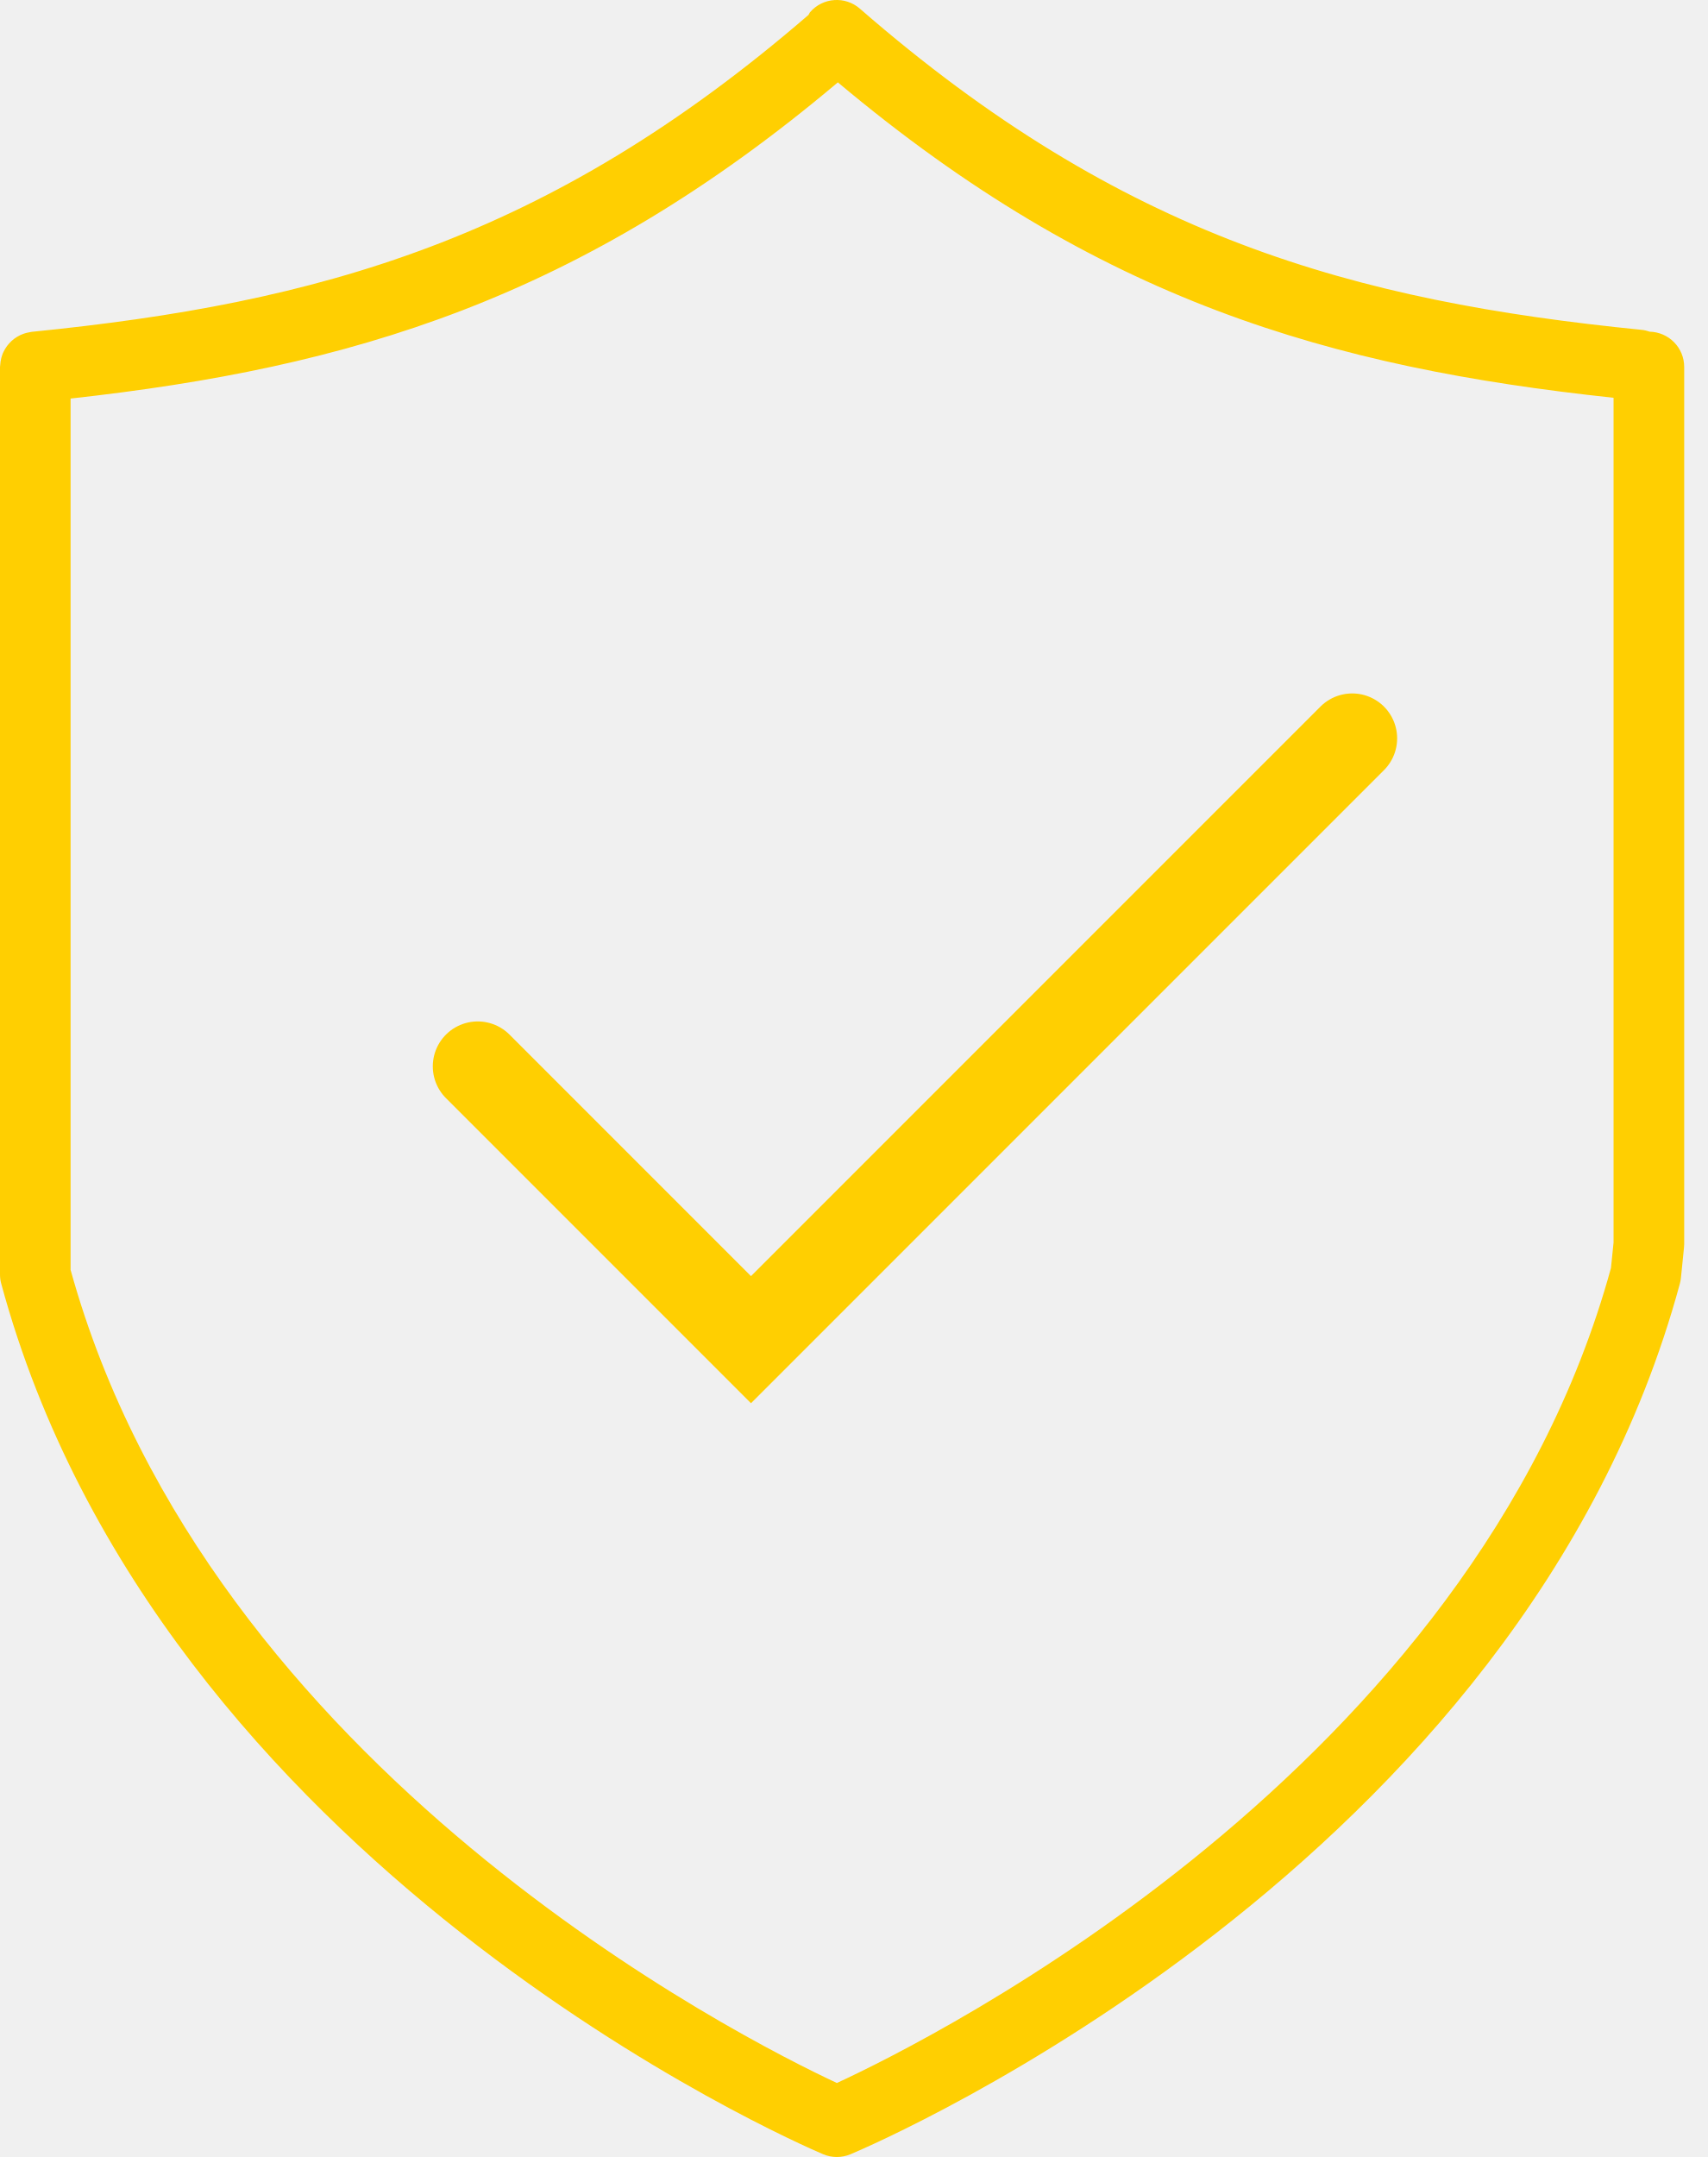
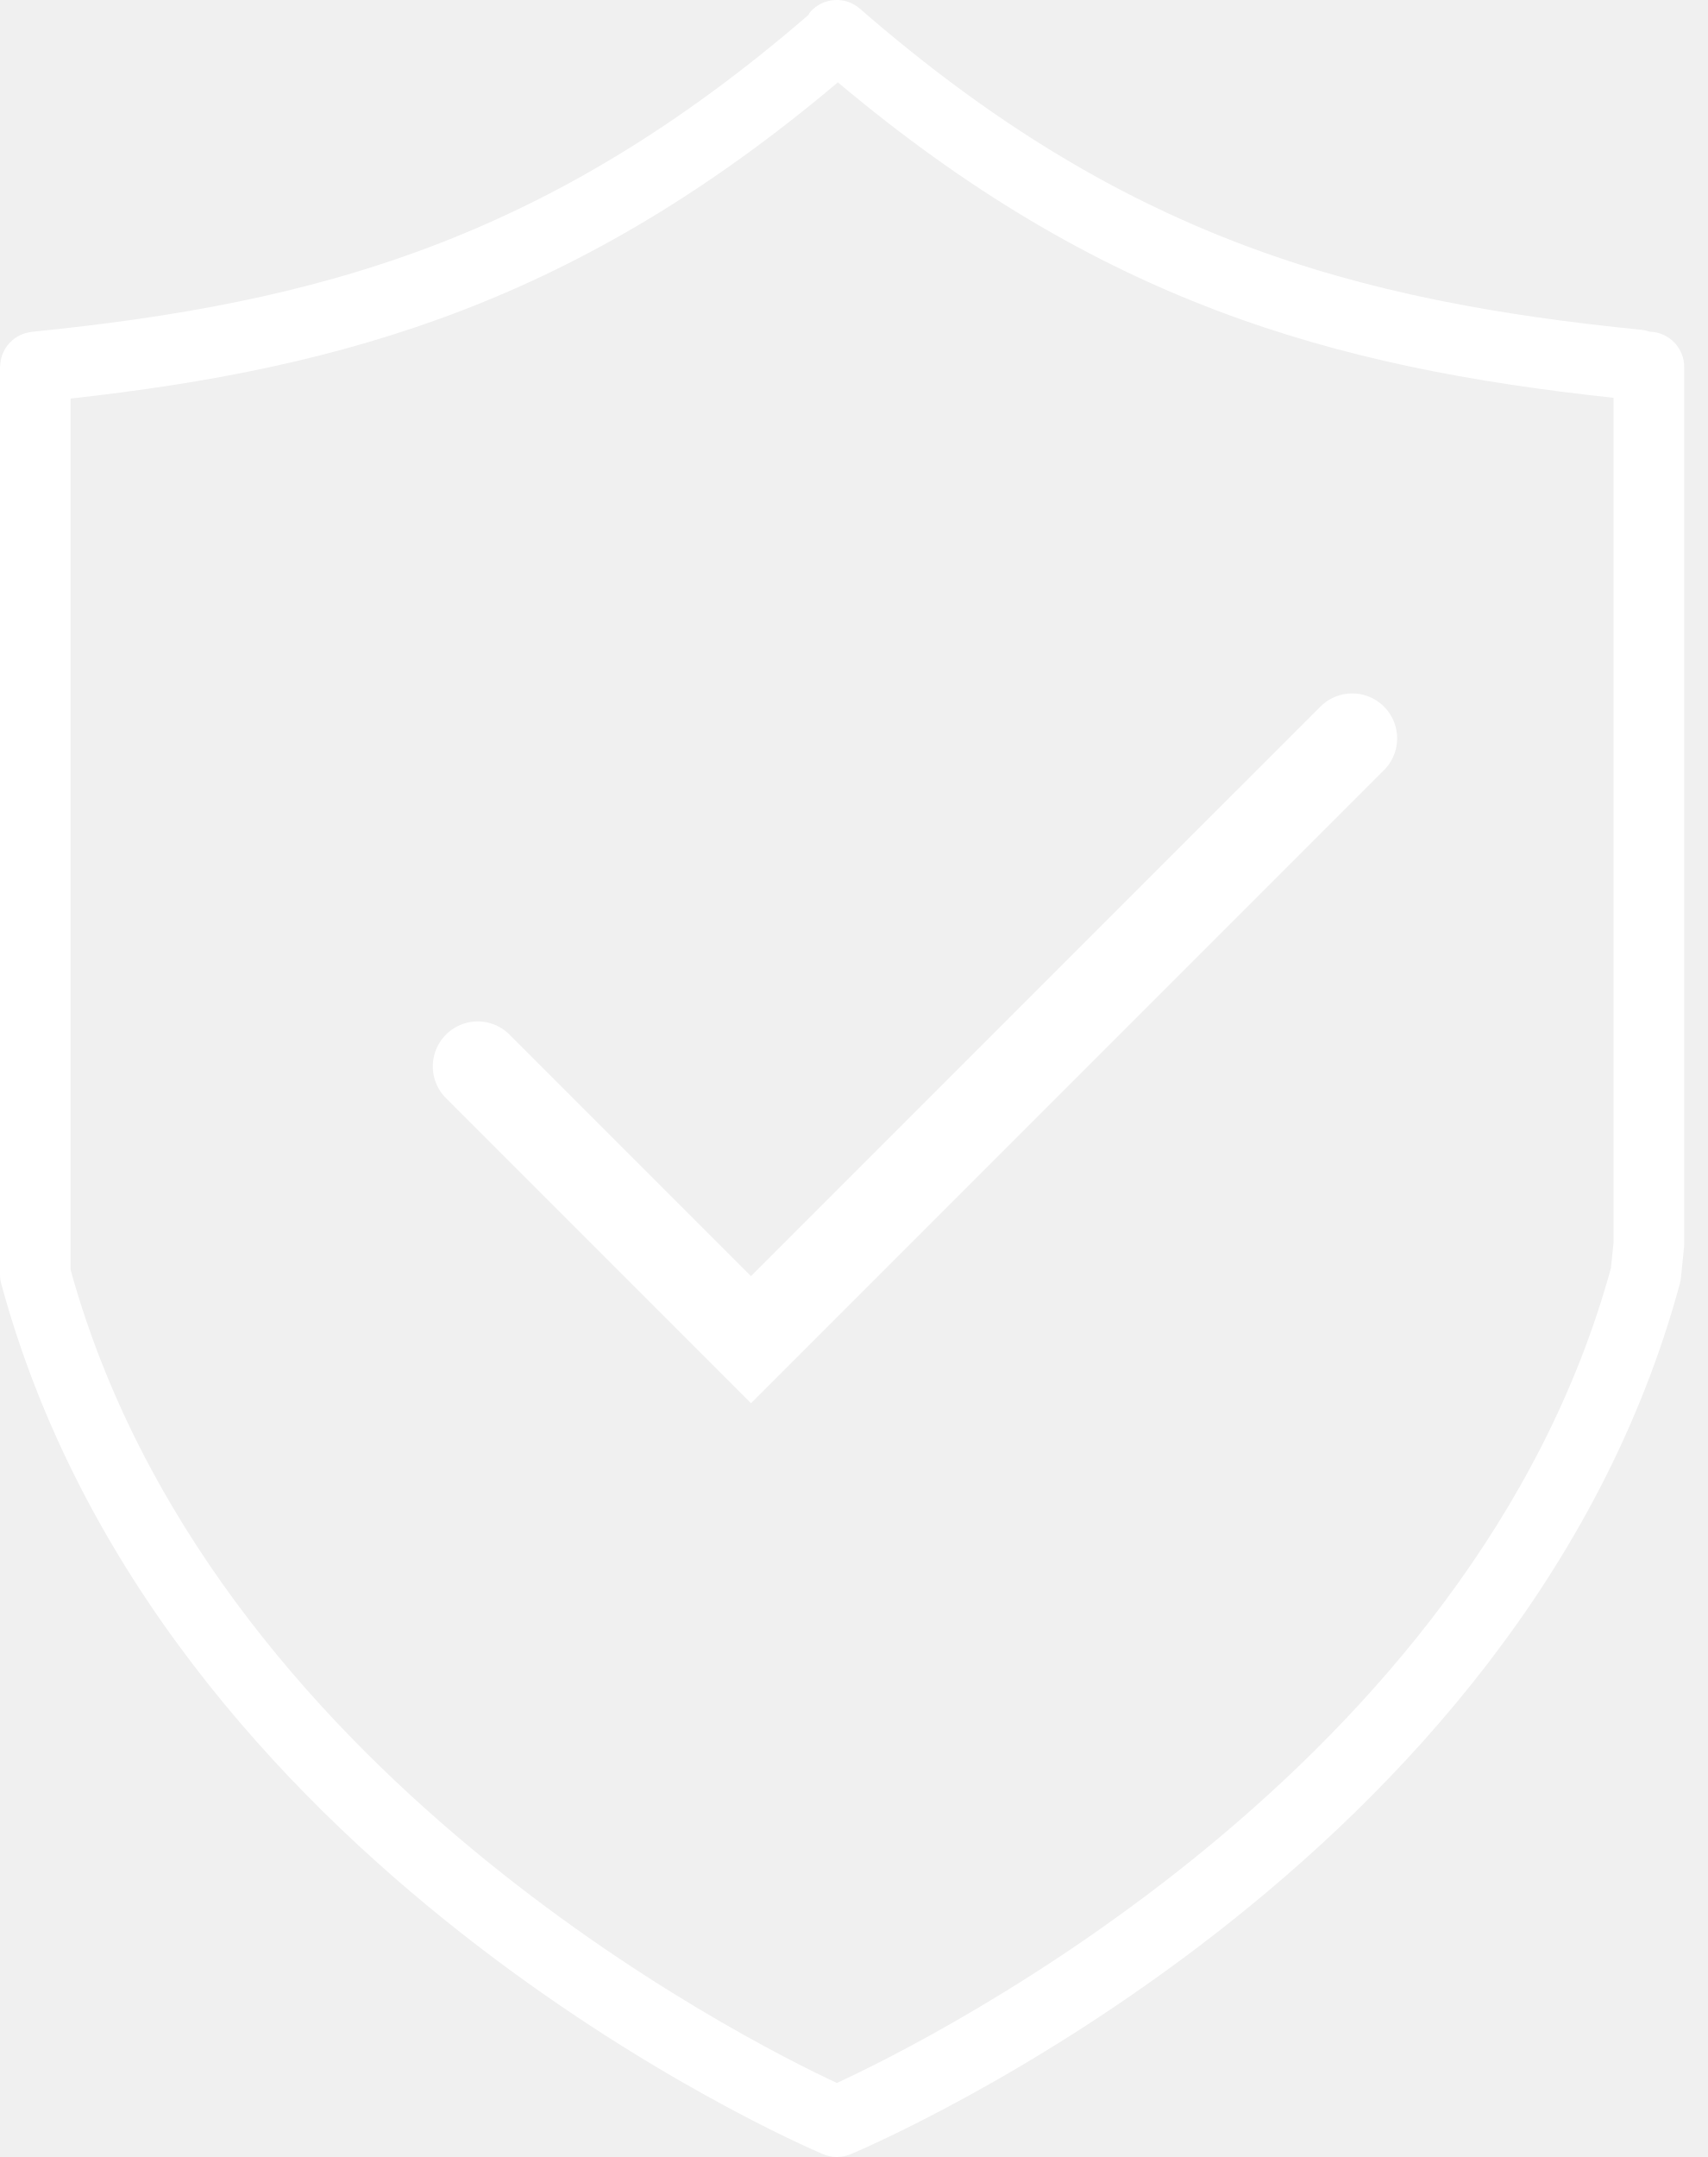
<svg xmlns="http://www.w3.org/2000/svg" width="38" height="48" viewBox="0 0 38 48" fill="none">
-   <path d="M36.718 7.381C36.661 7.361 36.602 7.346 36.539 7.34C30.129 6.699 24.982 5.279 19.139 0.193C18.812 -0.092 18.316 -0.058 18.031 0.27C18.015 0.288 18.01 0.312 17.996 0.331C12.2 5.339 7.077 6.747 0.708 7.384C0.693 7.385 0.68 7.39 0.665 7.392C0.64 7.396 0.616 7.401 0.592 7.407C0.566 7.414 0.54 7.421 0.515 7.431C0.491 7.439 0.469 7.448 0.447 7.459C0.423 7.471 0.4 7.483 0.378 7.497C0.357 7.51 0.337 7.524 0.317 7.538C0.297 7.553 0.278 7.57 0.259 7.586C0.24 7.604 0.222 7.621 0.205 7.641C0.189 7.659 0.174 7.677 0.159 7.696C0.143 7.717 0.128 7.74 0.114 7.763C0.102 7.783 0.092 7.802 0.082 7.823C0.069 7.848 0.058 7.873 0.049 7.9C0.042 7.922 0.035 7.943 0.029 7.965C0.022 7.993 0.016 8.02 0.012 8.049C0.009 8.072 0.006 8.096 0.005 8.119C0.004 8.135 0 8.15 0 8.165V28.362C0 28.432 0.009 28.501 0.028 28.568C3.541 41.525 17.716 47.682 18.318 47.937C18.416 47.979 18.521 48 18.625 48C18.728 48 18.832 47.98 18.93 47.939C19.538 47.683 33.876 41.526 37.389 28.568C37.401 28.527 37.408 28.485 37.413 28.442L37.481 27.77C37.484 27.743 37.486 27.716 37.486 27.69V8.165C37.486 7.737 37.143 7.391 36.718 7.381ZM35.856 28.218C32.792 39.381 20.712 45.39 18.627 46.353C16.56 45.389 4.656 39.405 1.571 28.257V8.869C7.786 8.182 12.912 6.668 18.649 1.833C24.439 6.694 29.611 8.177 35.914 8.852V27.65L35.856 28.218Z" fill="#FFCF01" />
-   <path d="M10.633 23.73L16.715 29.812L30.097 16.431" stroke="#FFCF01" stroke-width="2" stroke-linecap="round" />
+   <path d="M36.718 7.381C36.661 7.361 36.602 7.346 36.539 7.34C30.129 6.699 24.982 5.279 19.139 0.193C18.812 -0.092 18.316 -0.058 18.031 0.27C18.015 0.288 18.01 0.312 17.996 0.331C12.2 5.339 7.077 6.747 0.708 7.384C0.693 7.385 0.68 7.39 0.665 7.392C0.64 7.396 0.616 7.401 0.592 7.407C0.566 7.414 0.54 7.421 0.515 7.431C0.491 7.439 0.469 7.448 0.447 7.459C0.423 7.471 0.4 7.483 0.378 7.497C0.357 7.51 0.337 7.524 0.317 7.538C0.297 7.553 0.278 7.57 0.259 7.586C0.24 7.604 0.222 7.621 0.205 7.641C0.189 7.659 0.174 7.677 0.159 7.696C0.143 7.717 0.128 7.74 0.114 7.763C0.102 7.783 0.092 7.802 0.082 7.823C0.069 7.848 0.058 7.873 0.049 7.9C0.042 7.922 0.035 7.943 0.029 7.965C0.022 7.993 0.016 8.02 0.012 8.049C0.009 8.072 0.006 8.096 0.005 8.119C0.004 8.135 0 8.15 0 8.165V28.362C0 28.432 0.009 28.501 0.028 28.568C3.541 41.525 17.716 47.682 18.318 47.937C18.416 47.979 18.521 48 18.625 48C18.728 48 18.832 47.98 18.93 47.939C19.538 47.683 33.876 41.526 37.389 28.568C37.401 28.527 37.408 28.485 37.413 28.442L37.481 27.77C37.484 27.743 37.486 27.716 37.486 27.69V8.165C37.486 7.737 37.143 7.391 36.718 7.381ZM35.856 28.218C32.792 39.381 20.712 45.39 18.627 46.353C16.56 45.389 4.656 39.405 1.571 28.257V8.869C7.786 8.182 12.912 6.668 18.649 1.833C24.439 6.694 29.611 8.177 35.914 8.852V27.65L35.856 28.218Z" fill="#fff" />
+   <path d="M10.633 23.73L16.715 29.812L30.097 16.431" stroke="#fff" stroke-width="2" stroke-linecap="round" />
</svg>
